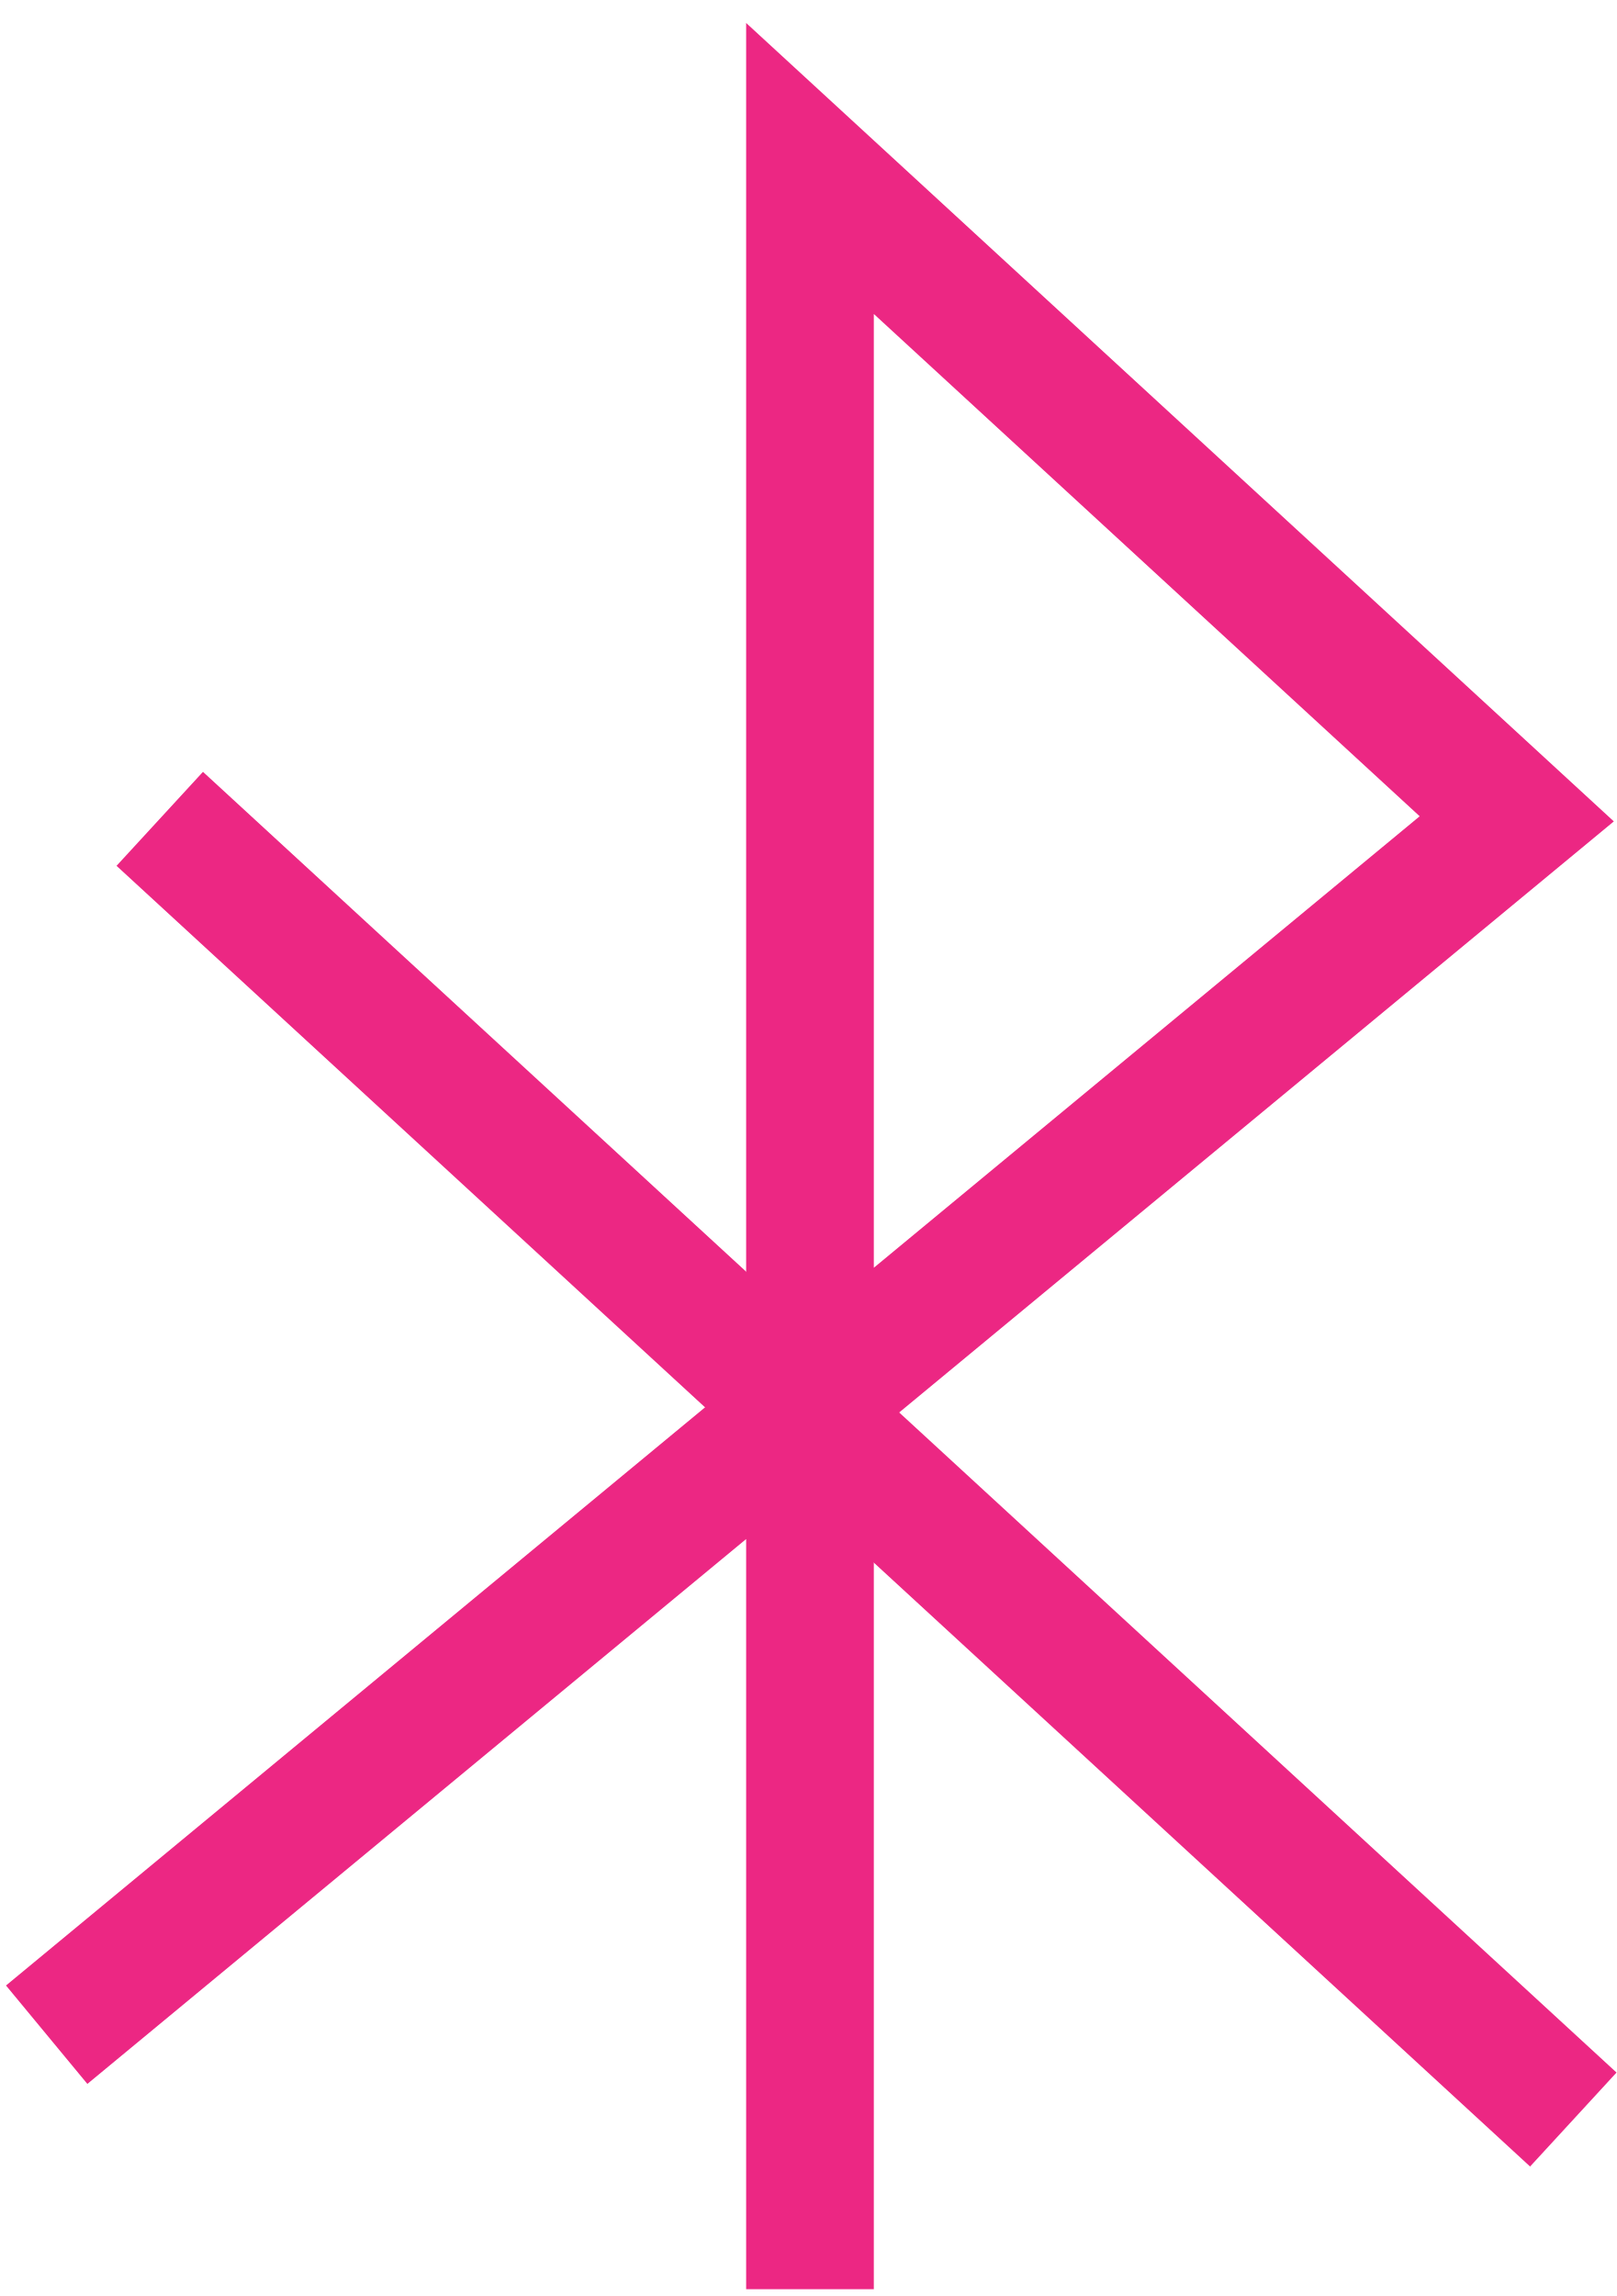
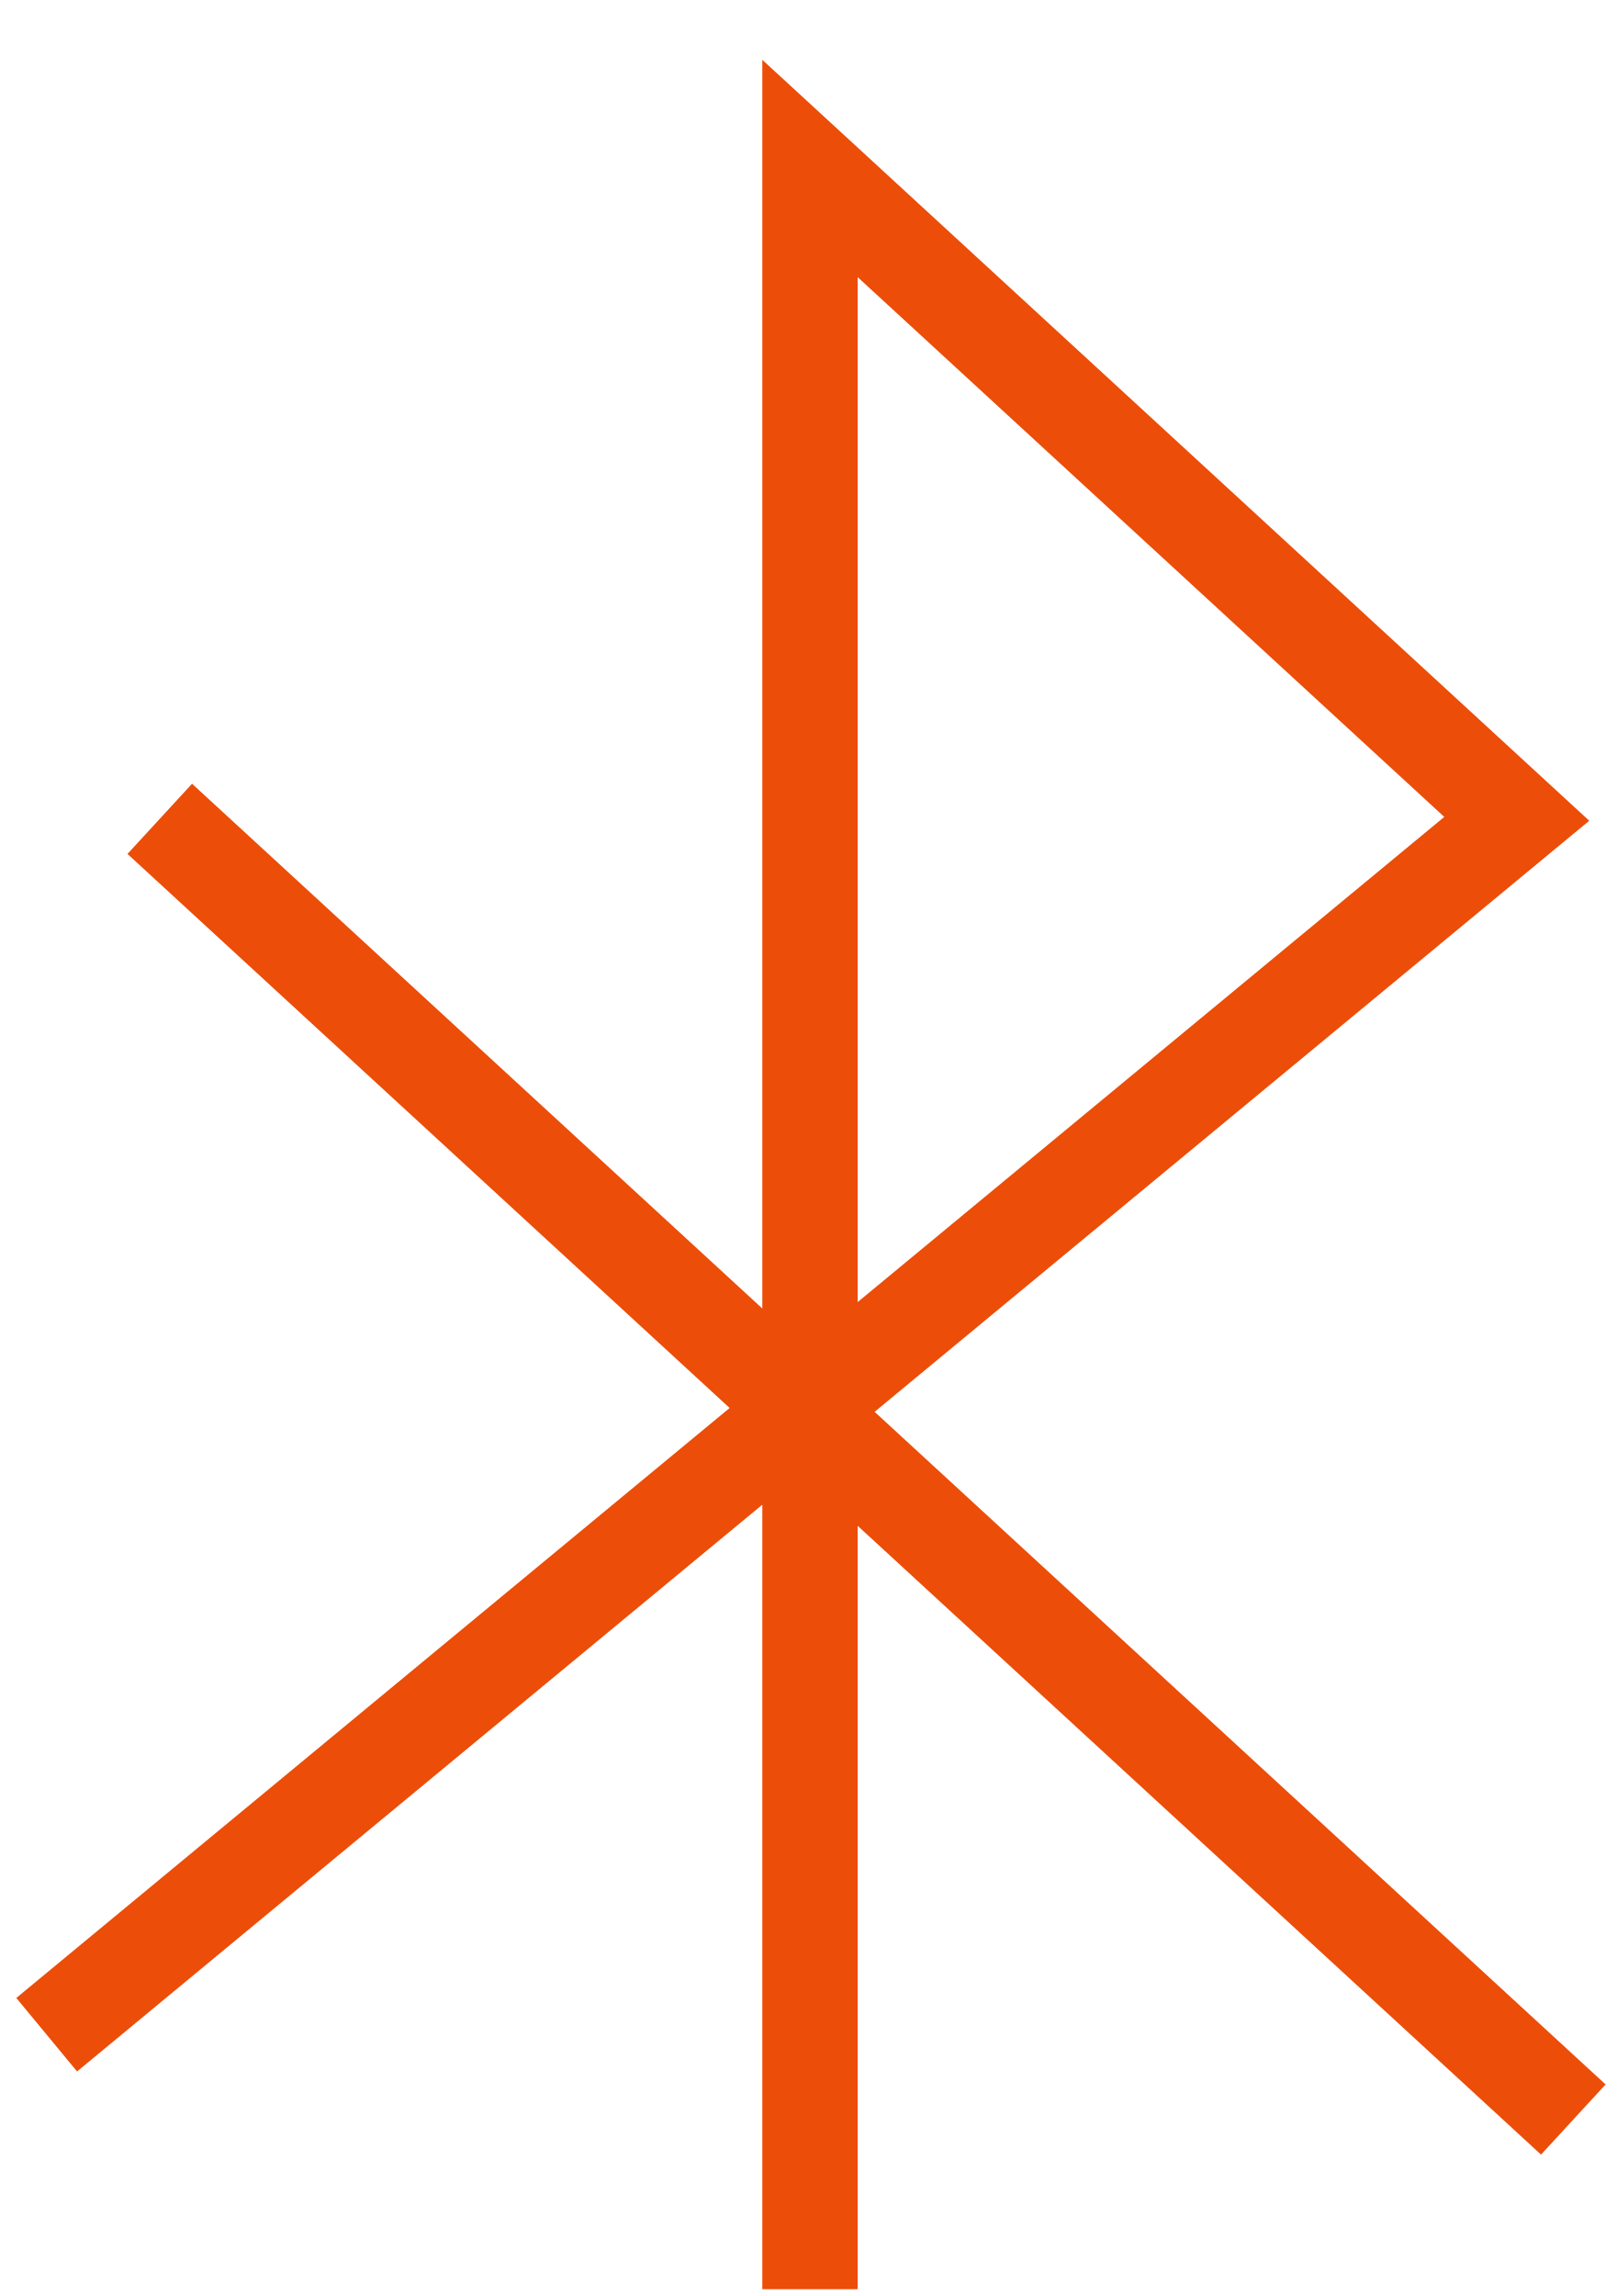
<svg xmlns="http://www.w3.org/2000/svg" width="50" height="71" viewBox="0 0 50 71" fill="none">
-   <path d="M25.052 70.79V5.21L46.912 25.321L1.444 62.92" stroke="#EC2783" stroke-width="3.949" />
-   <path d="M4.941 25.321L48.661 65.543" stroke="#EC2783" stroke-width="3.949" />
+   <path d="M25.052 70.79V5.21L46.912 25.321L1.444 62.92" stroke="#EC4D08" stroke-width="2.949" />
+   <path d="M4.941 25.321L48.661 65.543" stroke="#EC4D08" stroke-width="2.949" />
</svg>
